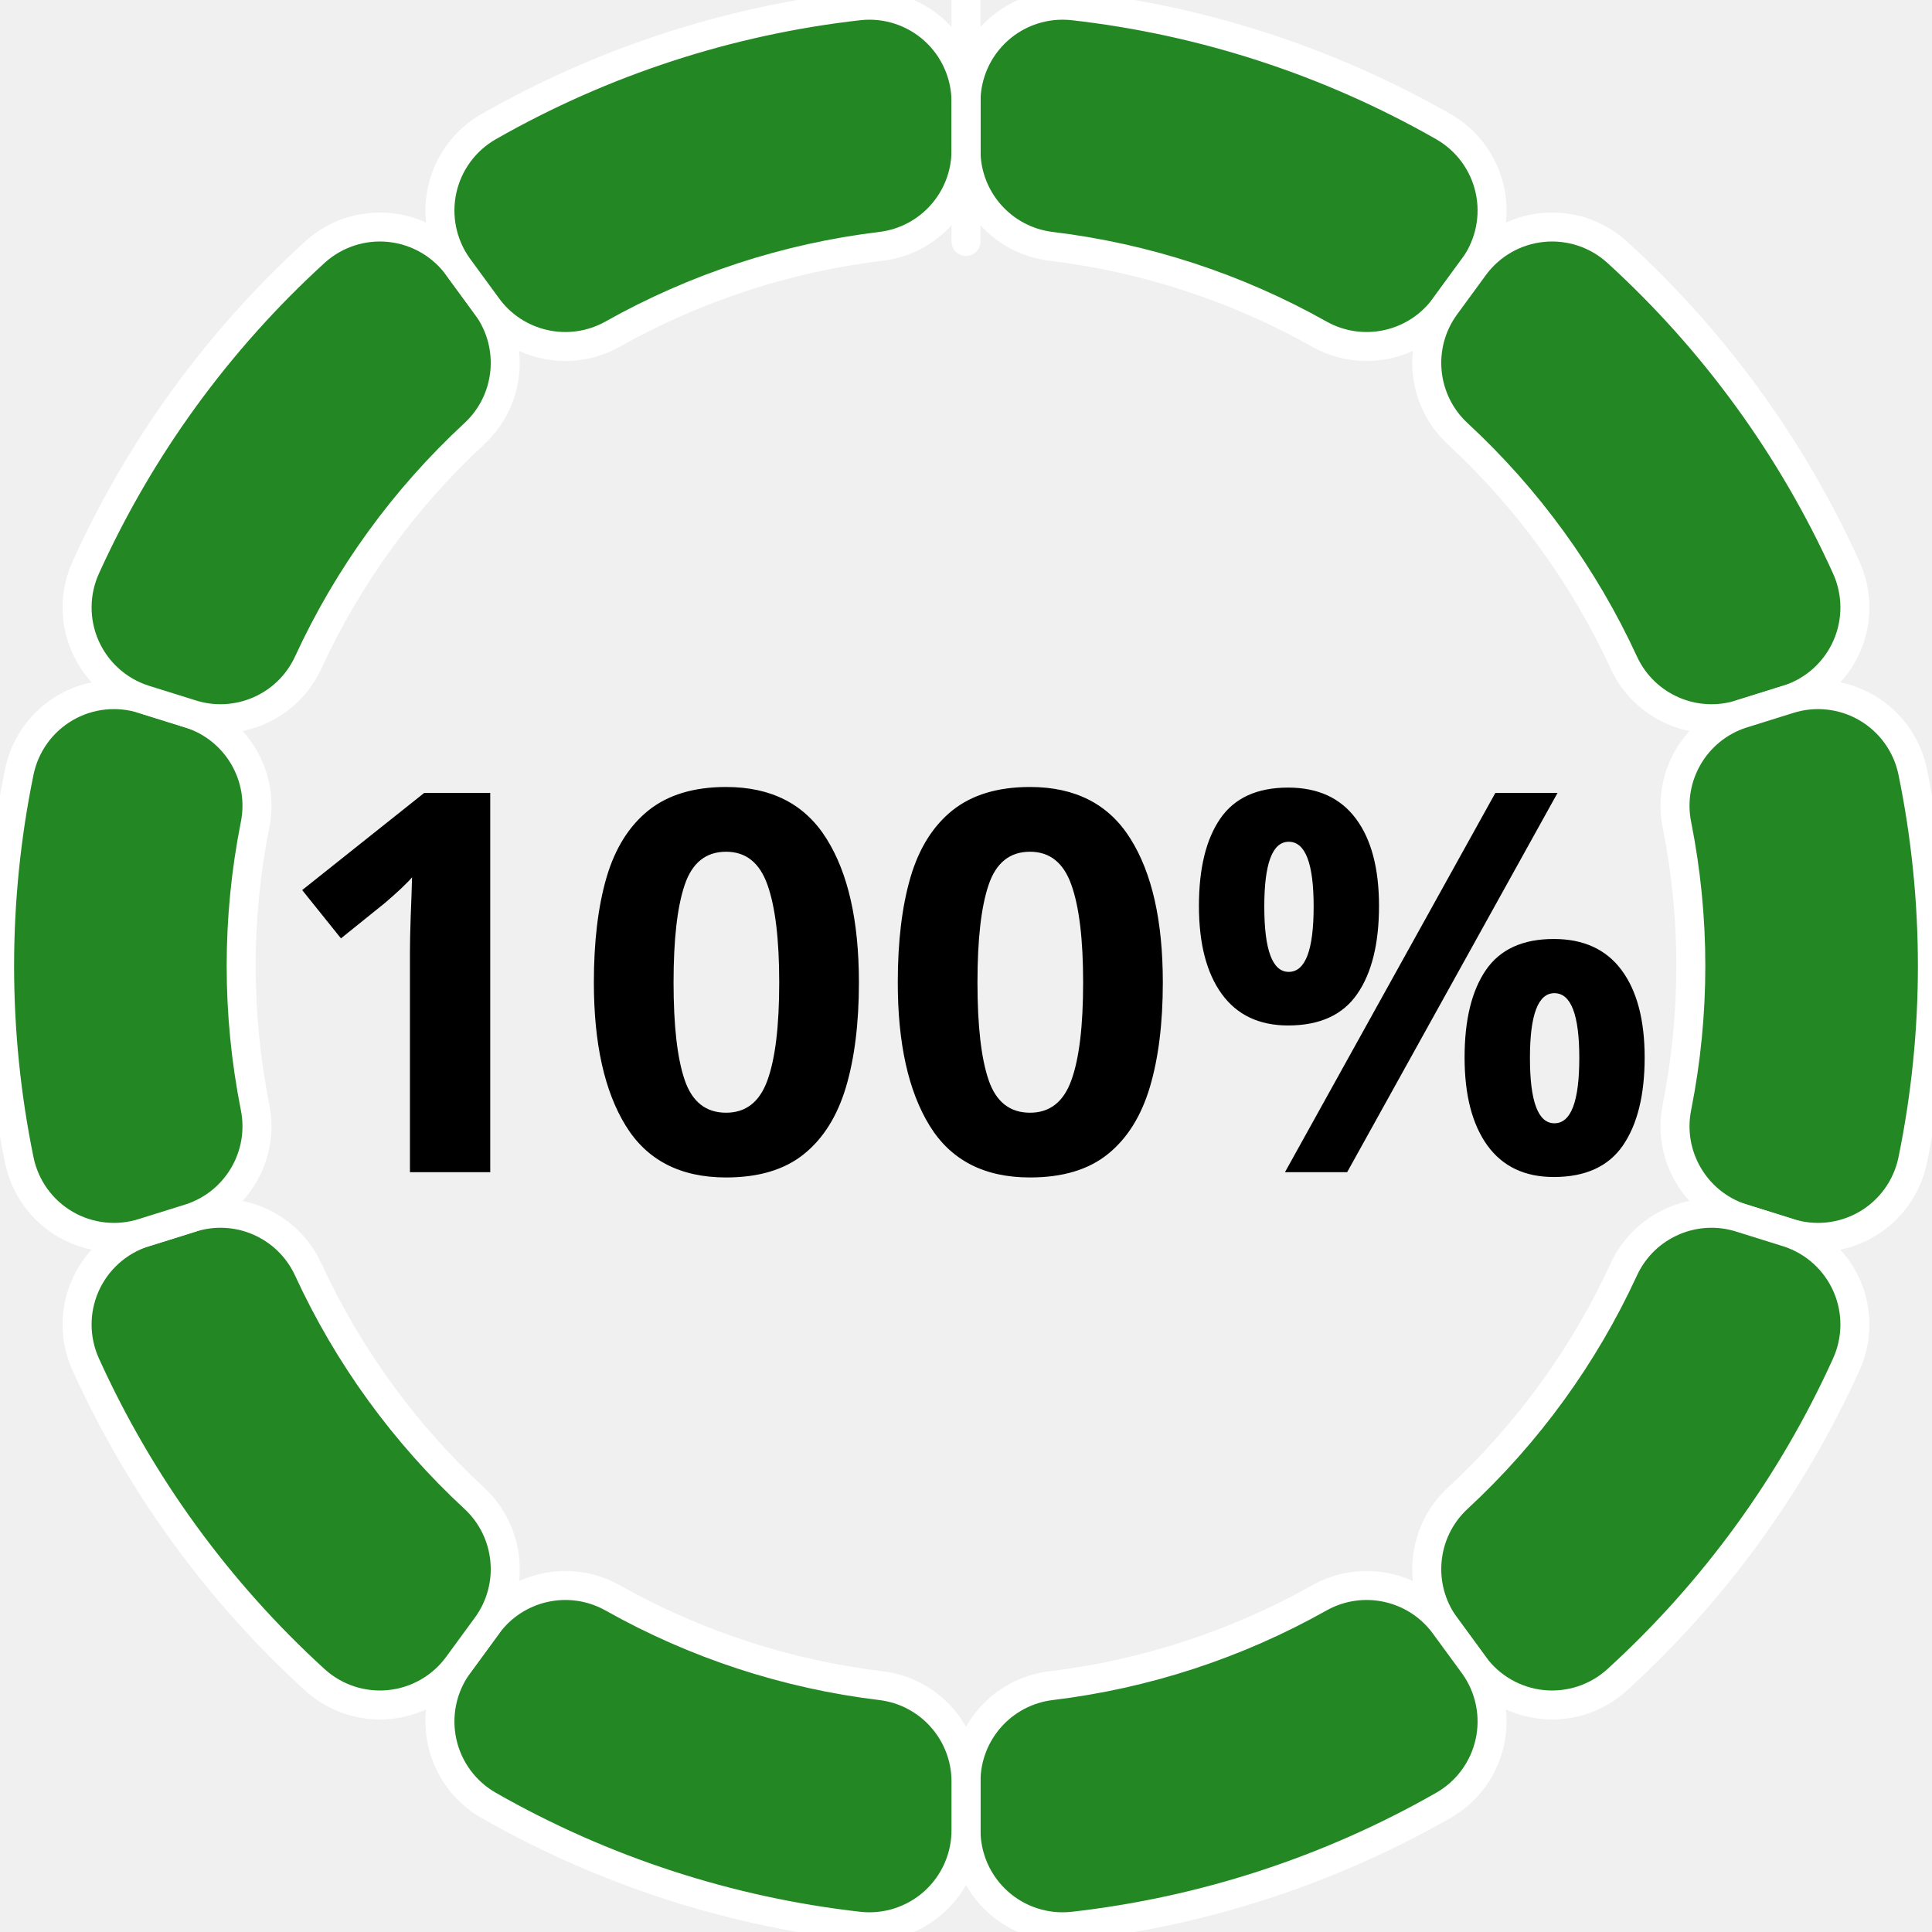
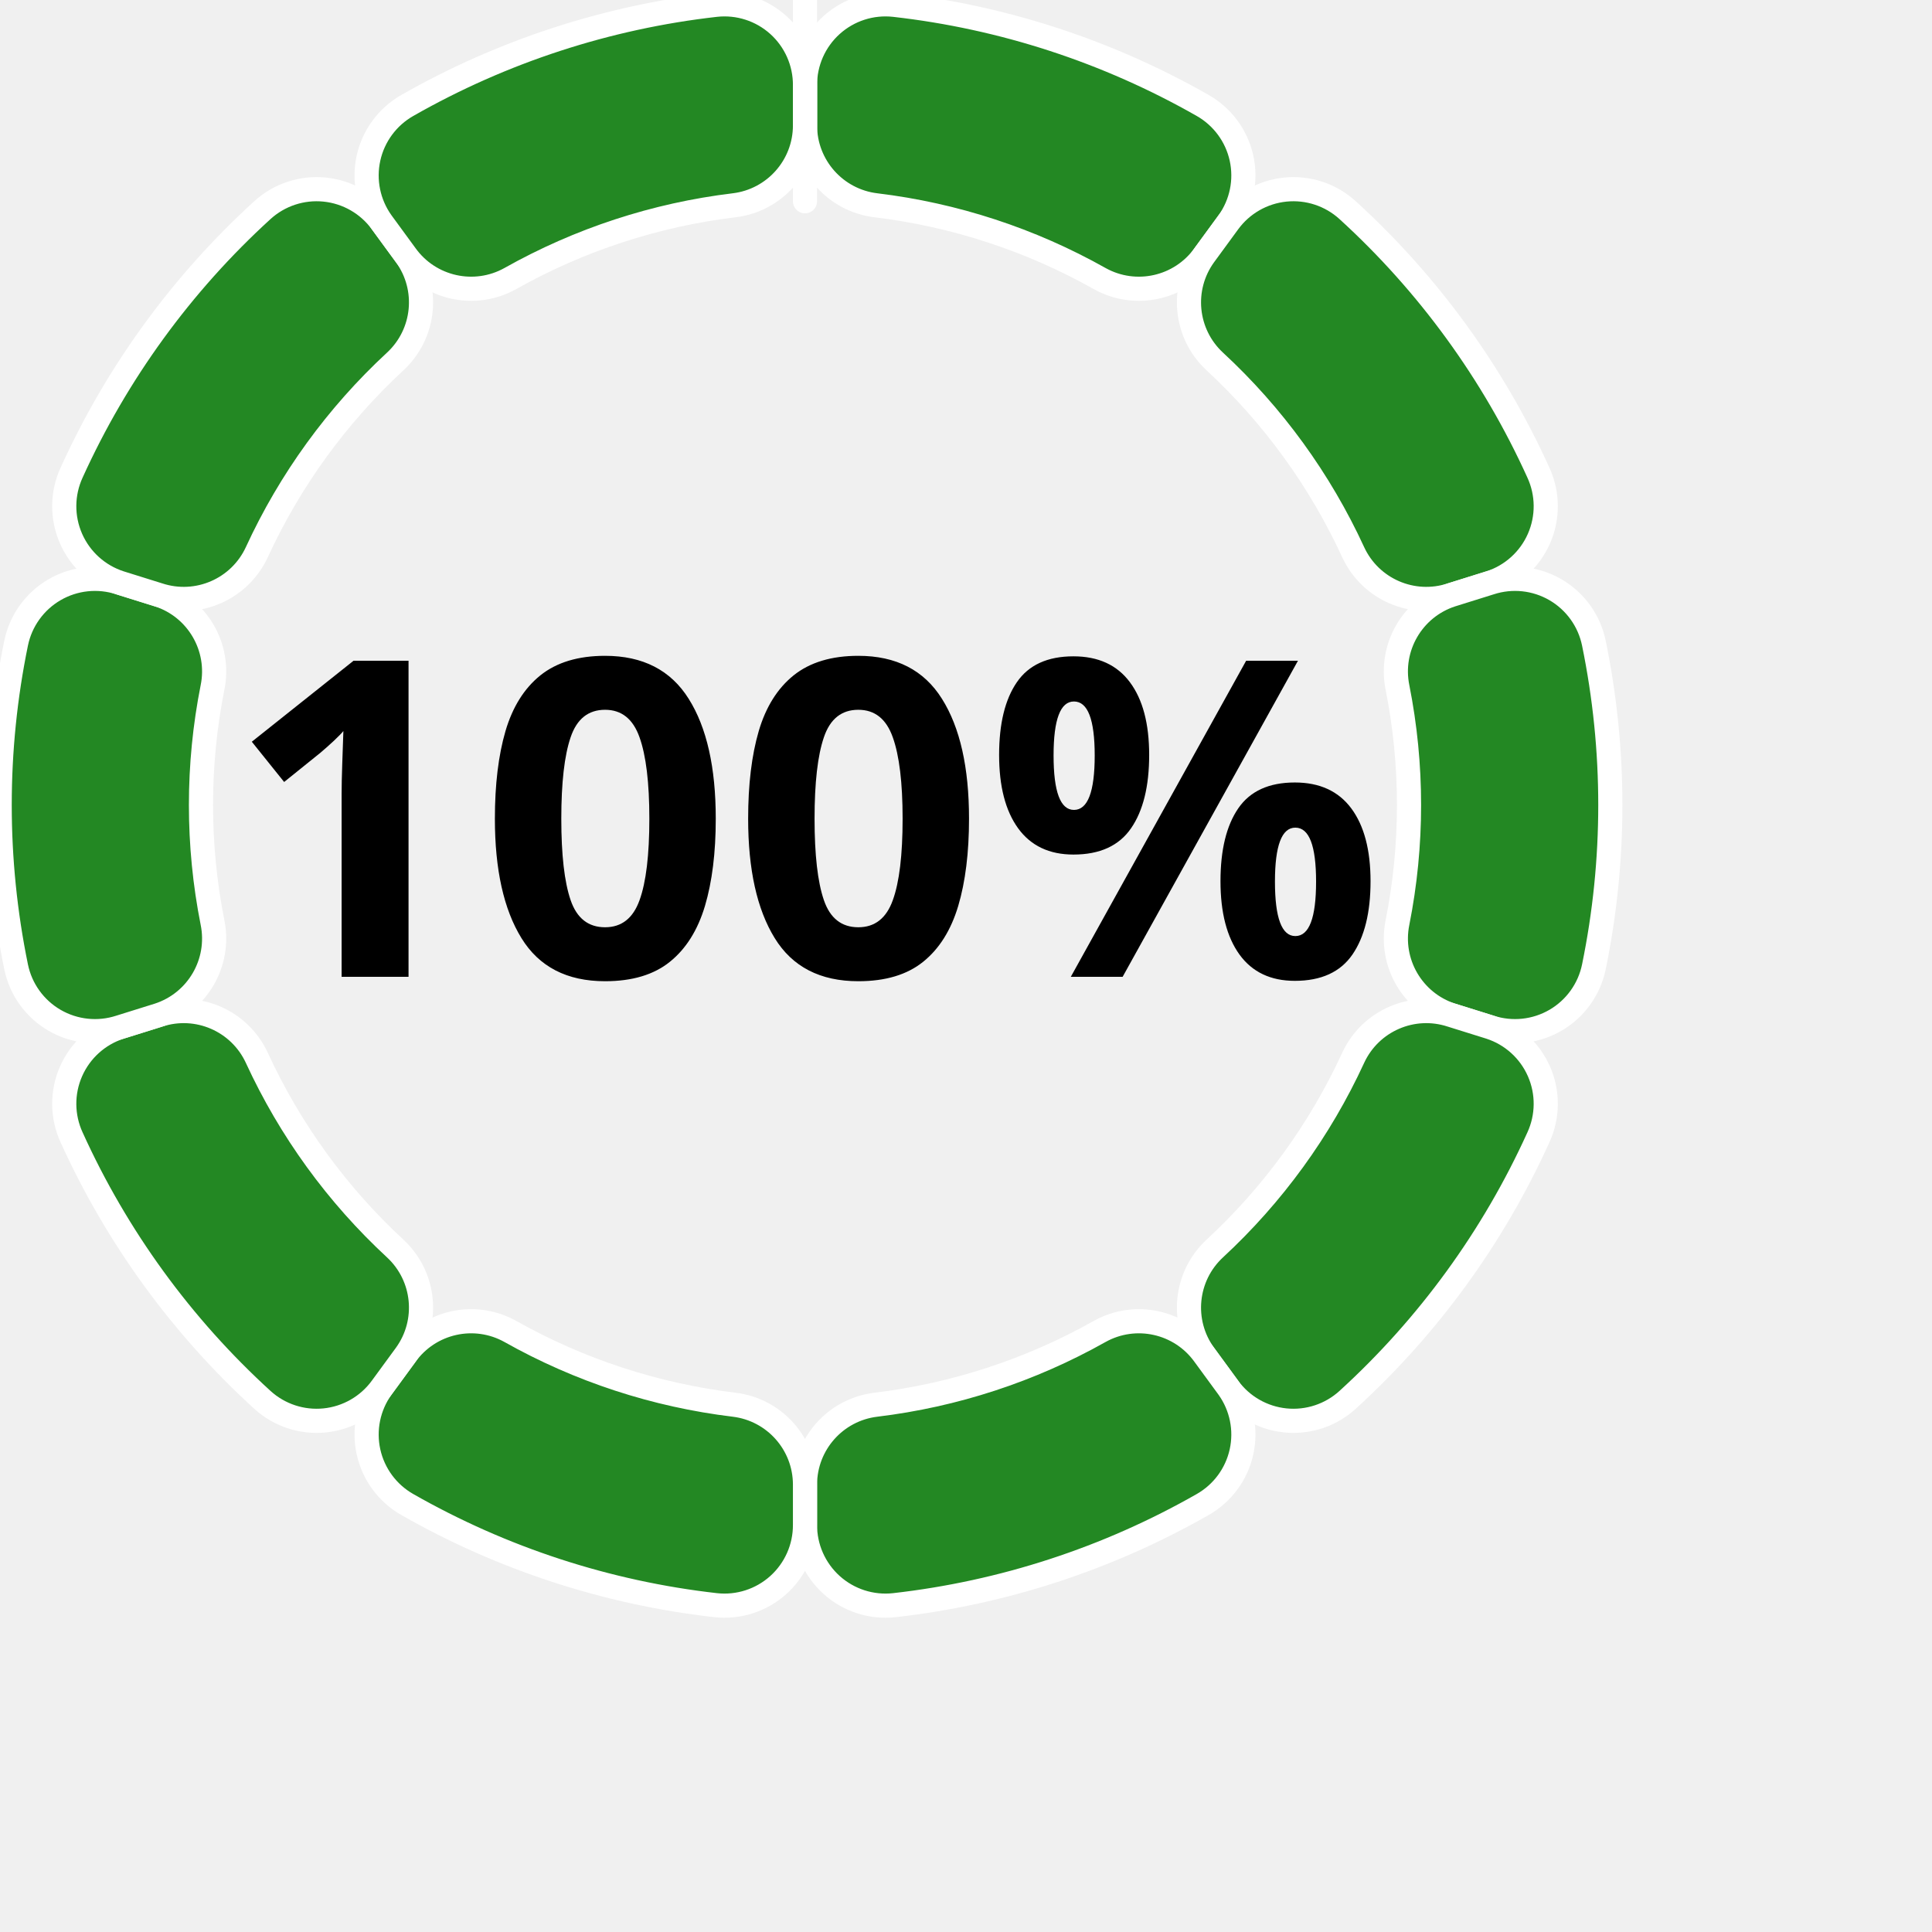
- <svg xmlns="http://www.w3.org/2000/svg" width="200" height="200" version="1.1" baseProfile="full" viewBox="0 0 200 200">
+ <svg xmlns="http://www.w3.org/2000/svg" width="200" height="200" version="1.1" baseProfile="full" viewBox="0 0 240 240">
  <rect width="200" height="200" x="0" y="0" id="0" fill="none" />
  <path d="M100 10.6A10 10 0 0 1 111.1 0.6A100 100 0 0 1 149.4 13.1A10 10 0 0 1 152.6 27.6L149.6 31.7A10 10 0 0 1 136.6 34.6A75 75 0 0 0 108.8 25.5A10 10 0 0 1 100 15.6Z" fill="#238823" stroke="#fff" stroke-width="3" stroke-linejoin="round" transform-origin="100px 100px" class="zr0-cls-0" />
  <path d="M152.6 27.6A10 10 0 0 1 167.4 26.1A100 100 0 0 1 191.1 58.7A10 10 0 0 1 185.1 72.4L180.3 73.9A10 10 0 0 1 168.1 68.6A75 75 0 0 0 150.9 44.9A10 10 0 0 1 149.6 31.7Z" fill="#238823" stroke="#fff" stroke-width="3" stroke-linejoin="round" transform-origin="100px 100px" class="zr0-cls-1" />
  <path d="M185.1 72.4A10 10 0 0 1 198 79.9A100 100 0 0 1 198 120.1A10 10 0 0 1 185.1 127.6L180.3 126.1A10 10 0 0 1 173.6 114.6A75 75 0 0 0 173.6 85.4A10 10 0 0 1 180.3 73.9Z" fill="#238823" stroke="#fff" stroke-width="3" stroke-linejoin="round" transform-origin="100px 100px" class="zr0-cls-2" />
  <path d="M185.1 127.6A10 10 0 0 1 191.1 141.3A100 100 0 0 1 167.4 173.9A10 10 0 0 1 152.6 172.4L149.6 168.3A10 10 0 0 1 150.9 155.1A75 75 0 0 0 168.1 131.4A10 10 0 0 1 180.3 126.1Z" fill="#238823" stroke="#fff" stroke-width="3" stroke-linejoin="round" transform-origin="100px 100px" class="zr0-cls-3" />
  <path d="M152.6 172.4A10 10 0 0 1 149.4 186.9A100 100 0 0 1 111.1 199.4A10 10 0 0 1 100 189.4L100 184.4A10 10 0 0 1 108.8 174.5A75 75 0 0 0 136.6 165.4A10 10 0 0 1 149.6 168.3Z" fill="#238823" stroke="#fff" stroke-width="3" stroke-linejoin="round" transform-origin="100px 100px" class="zr0-cls-4" />
  <path d="M100 189.4A10 10 0 0 1 88.9 199.4A100 100 0 0 1 50.6 186.9A10 10 0 0 1 47.4 172.4L50.4 168.3A10 10 0 0 1 63.4 165.4A75 75 0 0 0 91.2 174.5A10 10 0 0 1 100 184.4Z" fill="#238823" stroke="#fff" stroke-width="3" stroke-linejoin="round" transform-origin="100px 100px" class="zr0-cls-5" />
  <path d="M47.4 172.4A10 10 0 0 1 32.6 173.9A100 100 0 0 1 8.9 141.3A10 10 0 0 1 14.9 127.6L19.7 126.1A10 10 0 0 1 31.9 131.4A75 75 0 0 0 49.1 155.1A10 10 0 0 1 50.4 168.3Z" fill="#238823" stroke="#fff" stroke-width="3" stroke-linejoin="round" transform-origin="100px 100px" class="zr0-cls-6" />
  <path d="M14.9 127.6A10 10 0 0 1 2 120.1A100 100 0 0 1 2 79.9A10 10 0 0 1 14.9 72.4L19.7 73.9A10 10 0 0 1 26.4 85.4A75 75 0 0 0 26.4 114.6A10 10 0 0 1 19.7 126.1Z" fill="#238823" stroke="#fff" stroke-width="3" stroke-linejoin="round" transform-origin="100px 100px" class="zr0-cls-7" />
  <path d="M14.9 72.4A10 10 0 0 1 8.9 58.7A100 100 0 0 1 32.6 26.1A10 10 0 0 1 47.4 27.6L50.4 31.7A10 10 0 0 1 49.1 44.9A75 75 0 0 0 31.9 68.6A10 10 0 0 1 19.7 73.9Z" fill="#238823" stroke="#fff" stroke-width="3" stroke-linejoin="round" transform-origin="100px 100px" class="zr0-cls-8" />
  <path d="M47.4 27.6A10 10 0 0 1 50.6 13.1A100 100 0 0 1 88.9 0.6A10 10 0 0 1 100 10.6L100 15.6A10 10 0 0 1 91.2 25.5A75 75 0 0 0 63.4 34.6A10 10 0 0 1 50.4 31.7Z" fill="#238823" stroke="#fff" stroke-width="3" stroke-linejoin="round" transform-origin="100px 100px" class="zr0-cls-9" />
  <path d="M100 0L100 25Z" fill="#238823" stroke="#fff" stroke-width="3" stroke-linejoin="round" transform-origin="100px 100px" class="zr0-cls-10" />
  <text dominant-baseline="central" text-anchor="middle" style="font-size:55px;font-family:sans-serif;font-weight:bold;" transform="translate(100 100)" fill="#000">100%</text>
  <style>
.zr0-cls-0 {
animation:zr0-ani-0 1s cubic-bezier(0.65,0,0.35,1) both;
}
.zr0-cls-1 {
animation:zr0-ani-1 1s cubic-bezier(0.65,0,0.35,1) both;
}
.zr0-cls-2 {
animation:zr0-ani-2 1s cubic-bezier(0.65,0,0.35,1) both;
}
.zr0-cls-3 {
animation:zr0-ani-3 1s cubic-bezier(0.65,0,0.35,1) both;
}
.zr0-cls-4 {
animation:zr0-ani-4 1s cubic-bezier(0.65,0,0.35,1) both;
}
.zr0-cls-5 {
animation:zr0-ani-5 1s cubic-bezier(0.65,0,0.35,1) both;
}
.zr0-cls-6 {
animation:zr0-ani-6 1s cubic-bezier(0.65,0,0.35,1) both;
}
.zr0-cls-7 {
animation:zr0-ani-7 1s cubic-bezier(0.65,0,0.35,1) both;
}
.zr0-cls-8 {
animation:zr0-ani-8 1s cubic-bezier(0.65,0,0.35,1) both;
}
.zr0-cls-9 {
animation:zr0-ani-9 1s cubic-bezier(0.65,0,0.35,1) both;
}
.zr0-cls-10 {
animation:zr0-ani-10 1s cubic-bezier(0.65,0,0.35,1) both;
}
@keyframes zr0-ani-0 {
0% {
transform:scale(0,0);
}
100% {

}
}
@keyframes zr0-ani-1 {
0% {
transform:scale(0,0);
}
100% {

}
}
@keyframes zr0-ani-2 {
0% {
transform:scale(0,0);
}
100% {

}
}
@keyframes zr0-ani-3 {
0% {
transform:scale(0,0);
}
100% {

}
}
@keyframes zr0-ani-4 {
0% {
transform:scale(0,0);
}
100% {

}
}
@keyframes zr0-ani-5 {
0% {
transform:scale(0,0);
}
100% {

}
}
@keyframes zr0-ani-6 {
0% {
transform:scale(0,0);
}
100% {

}
}
@keyframes zr0-ani-7 {
0% {
transform:scale(0,0);
}
100% {

}
}
@keyframes zr0-ani-8 {
0% {
transform:scale(0,0);
}
100% {

}
}
@keyframes zr0-ani-9 {
0% {
transform:scale(0,0);
}
100% {

}
}
@keyframes zr0-ani-10 {
0% {
transform:scale(0,0);
}
100% {

}
}


</style>
</svg>
